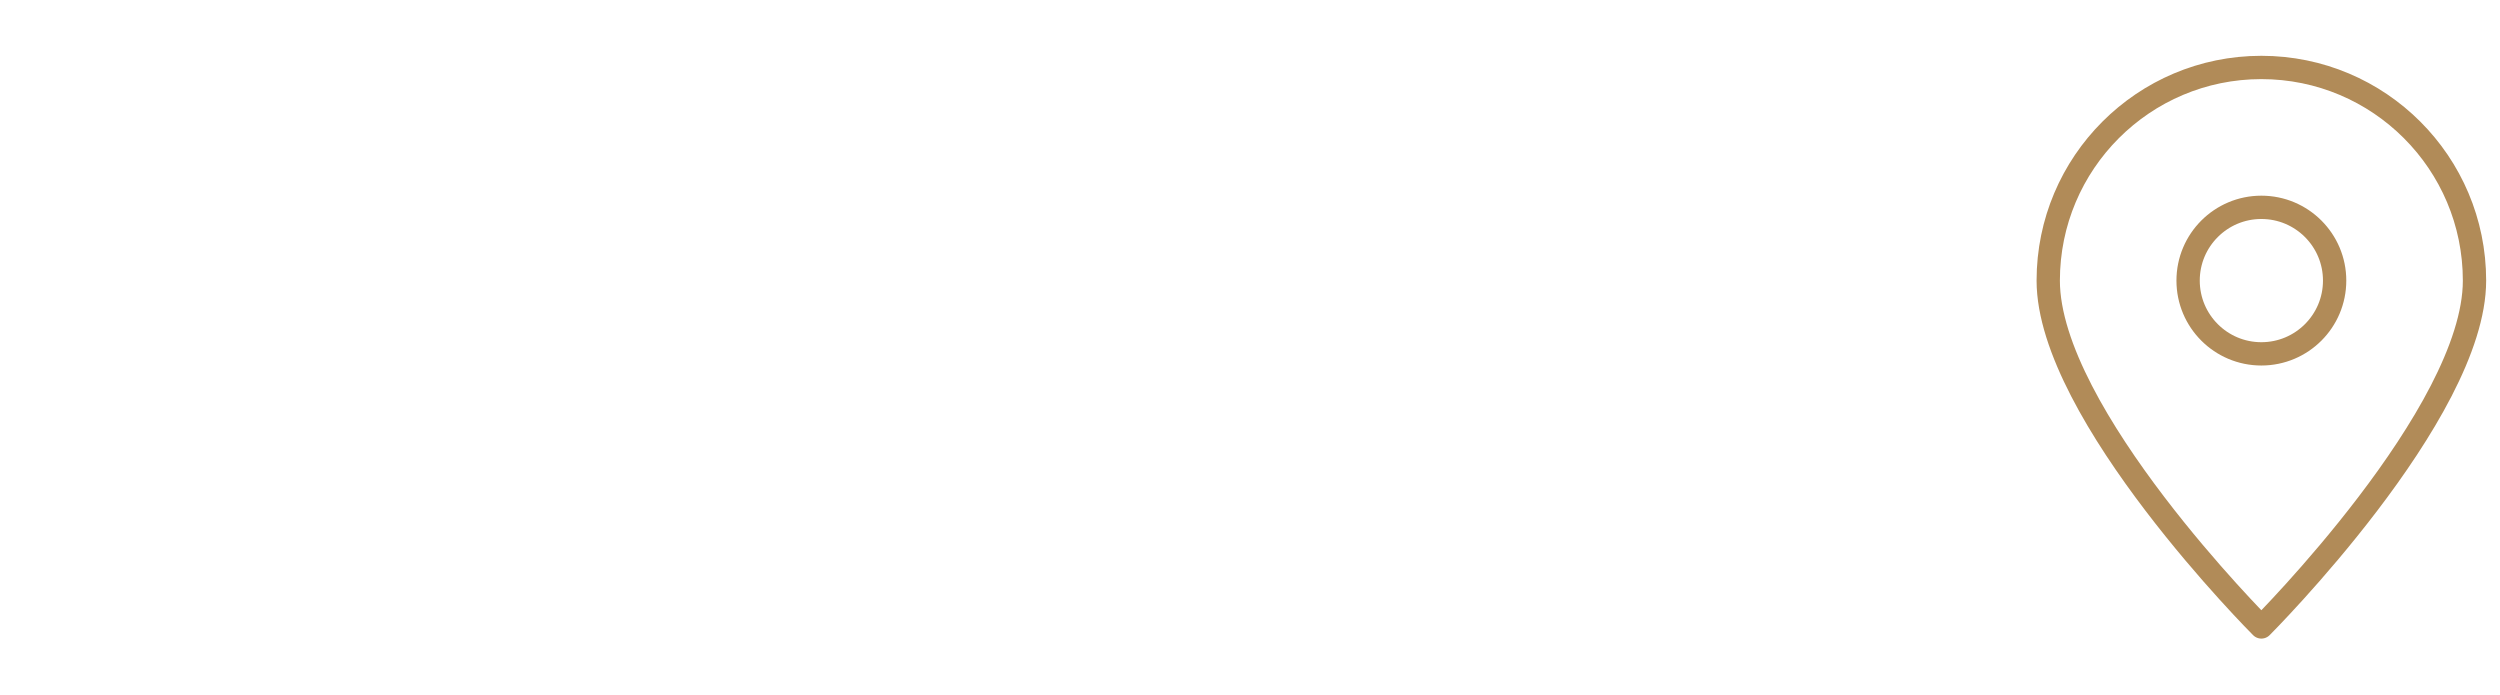
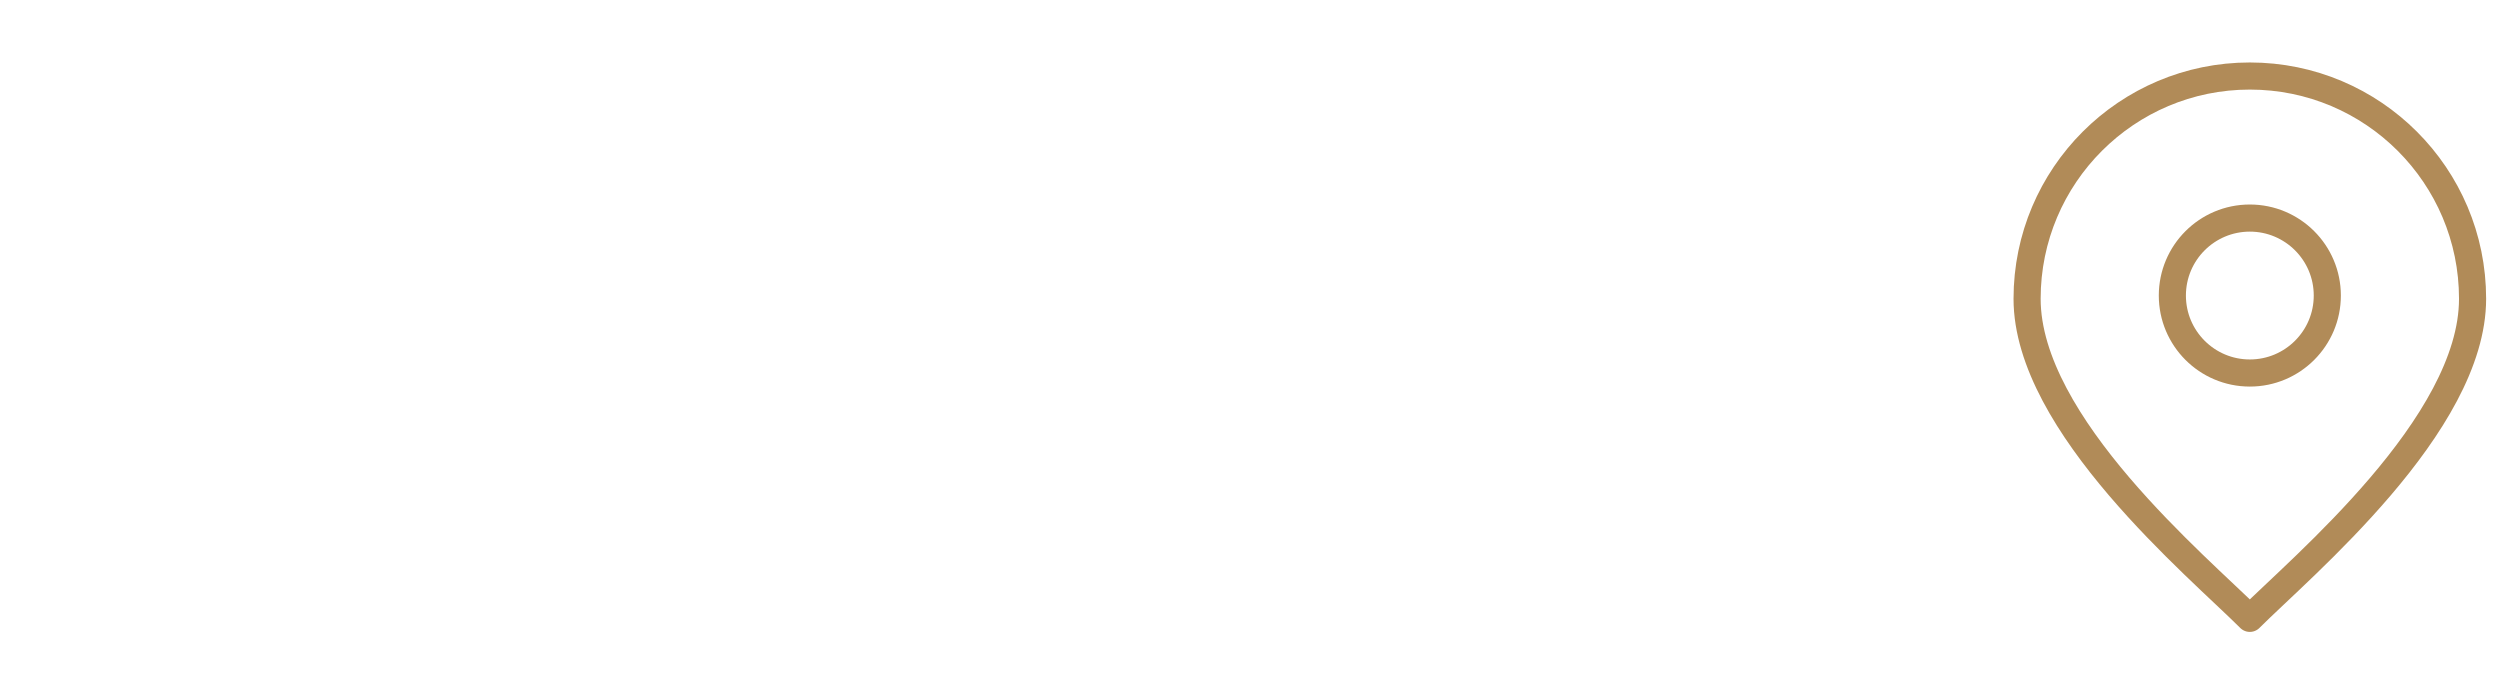
<svg xmlns="http://www.w3.org/2000/svg" width="360" height="100" viewBox="0 0 360 100">
-   <g transform="translate(279.60 3.96) scale(0.9591)" fill="none" stroke="#B18B58" stroke-width="3.500" stroke-linecap="round" stroke-linejoin="round">
-     <path d="M48 90S16 58 16 38a32 32 0 0 1 64 0c0 20-32 52-32 52z" />
-     <circle cx="48" cy="38" r="11" />
+   <g transform="translate(279.35 5.37) scale(0.9297)" fill="none" stroke="#B18B58" stroke-width="4.200" stroke-linecap="round" stroke-linejoin="round">
+     <path d="M48 90C40 82 13.5 60 13.5 40.5a34.5 34.5 0 0 1 69 0C82.5 60 56 82 48 90z" />
+     <circle cx="48" cy="40" r="12" />
  </g>
</svg>
